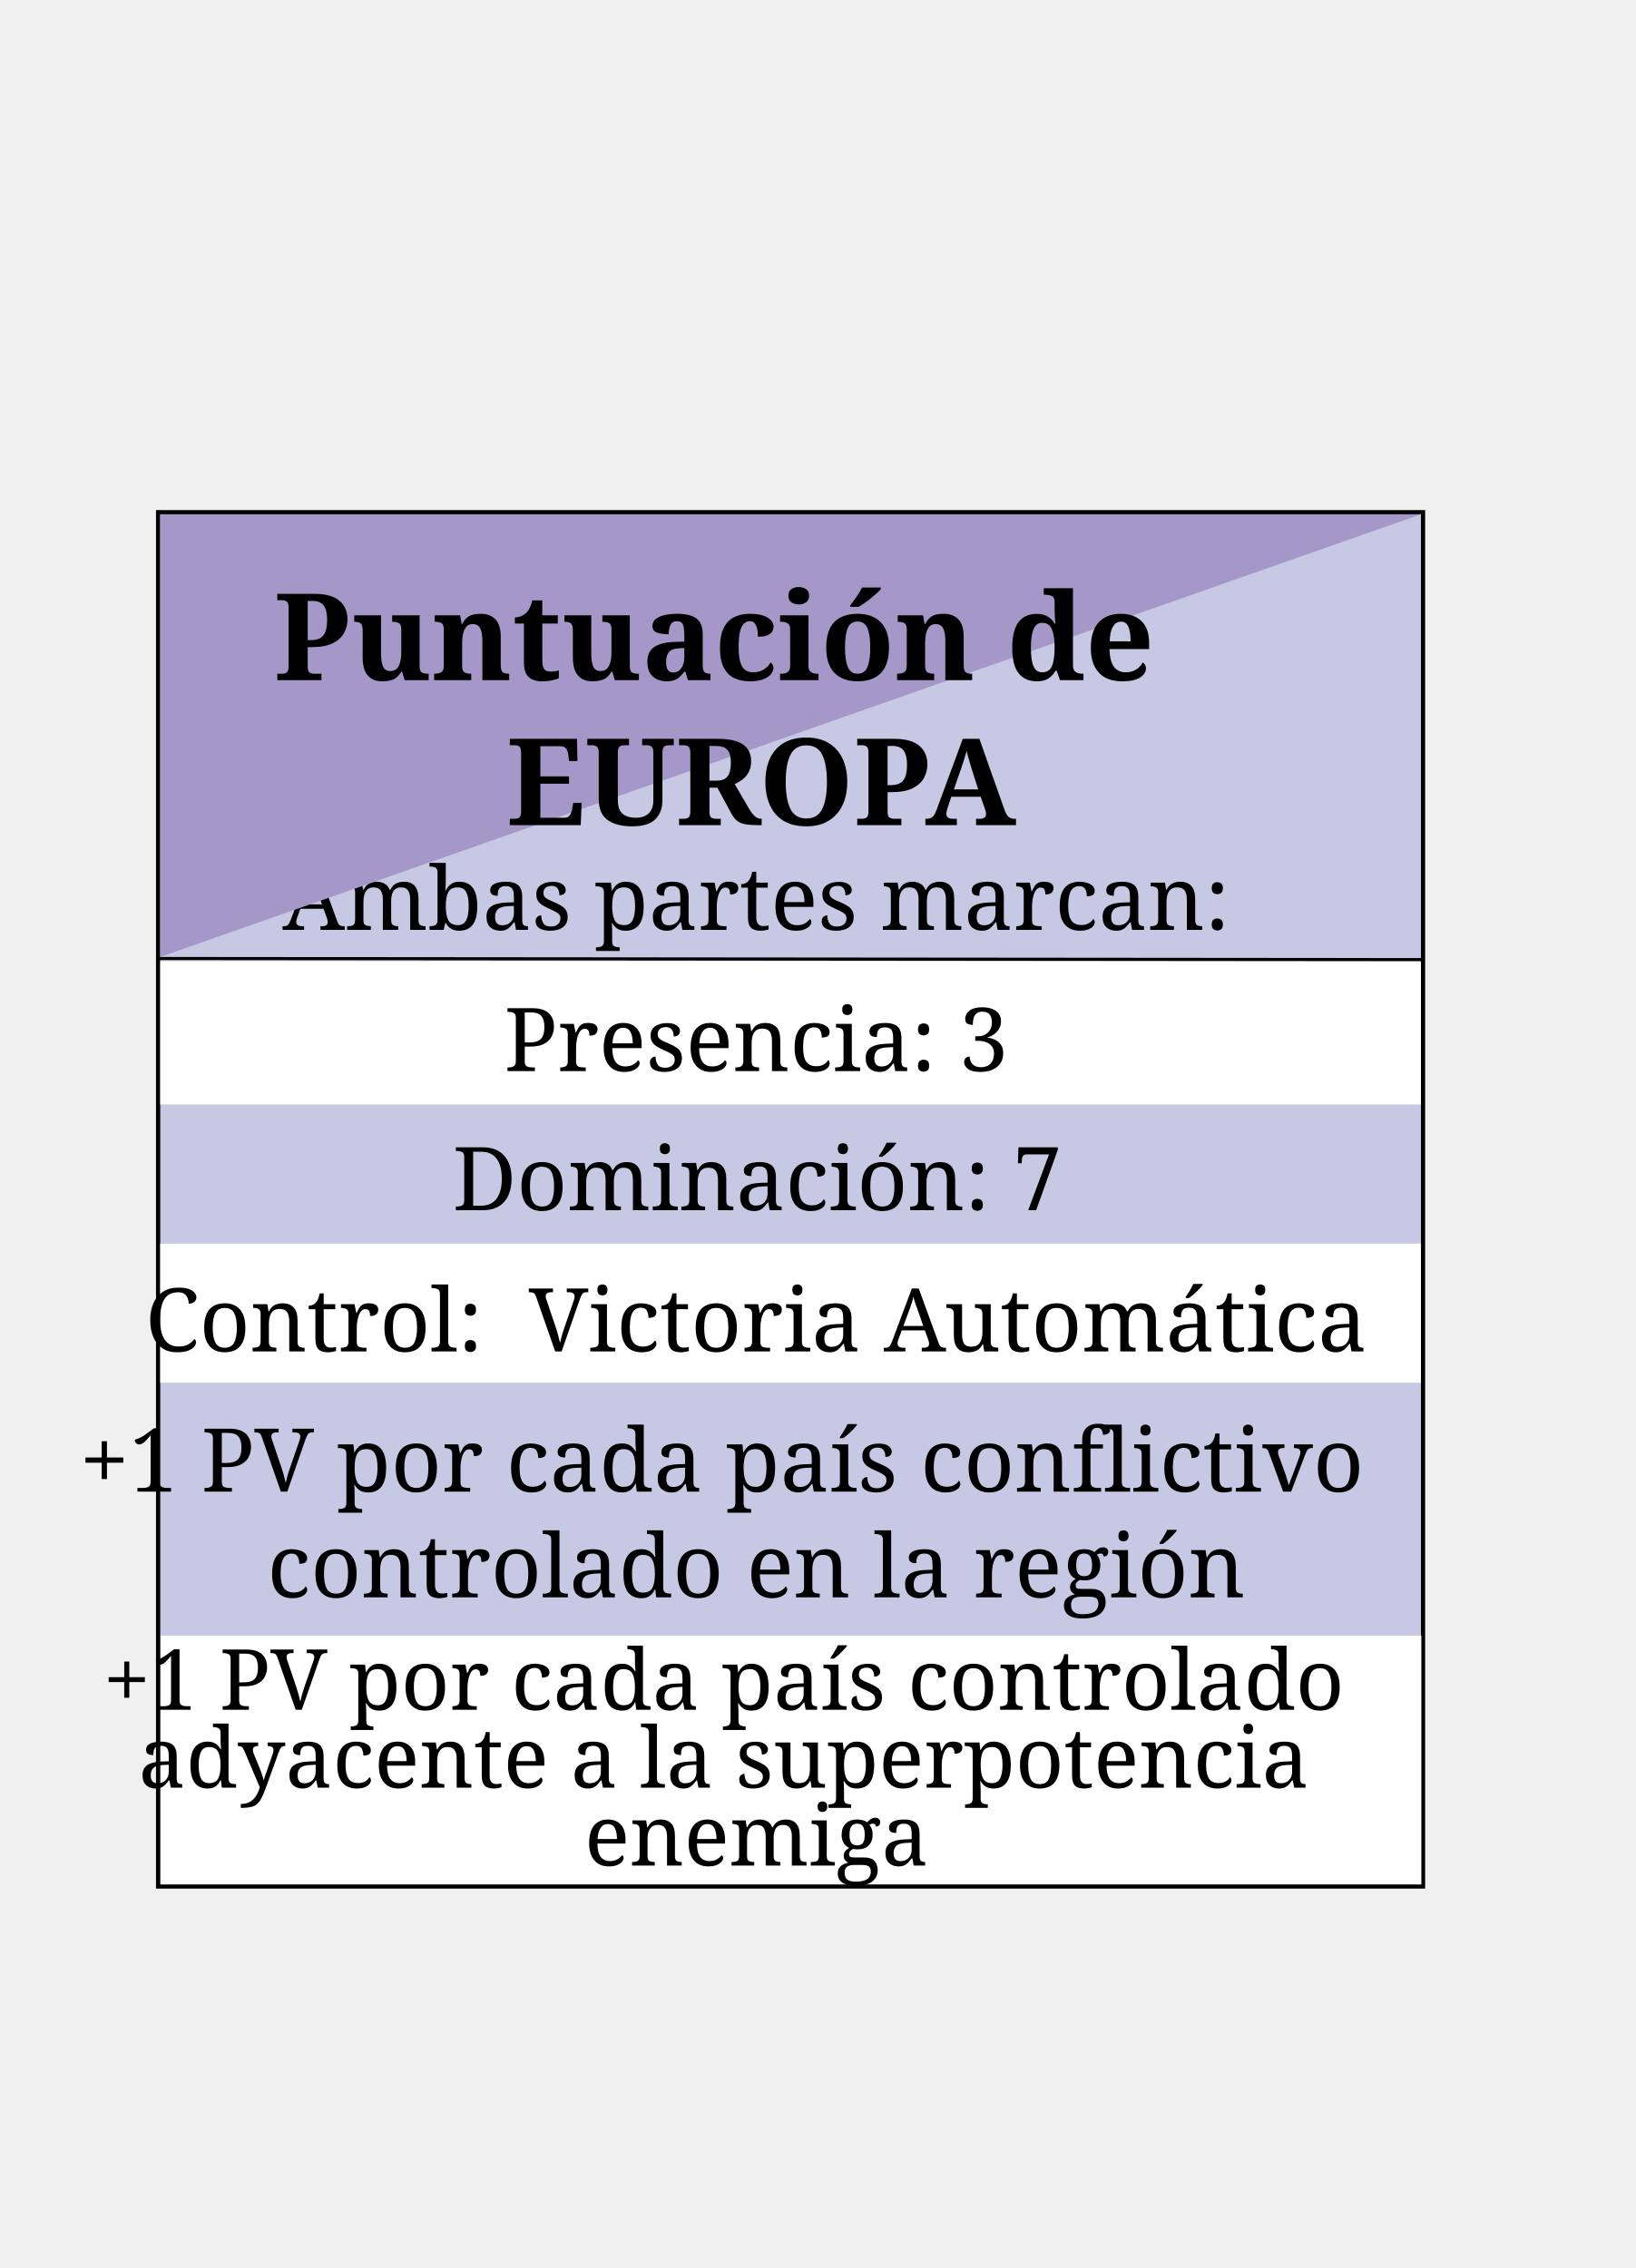
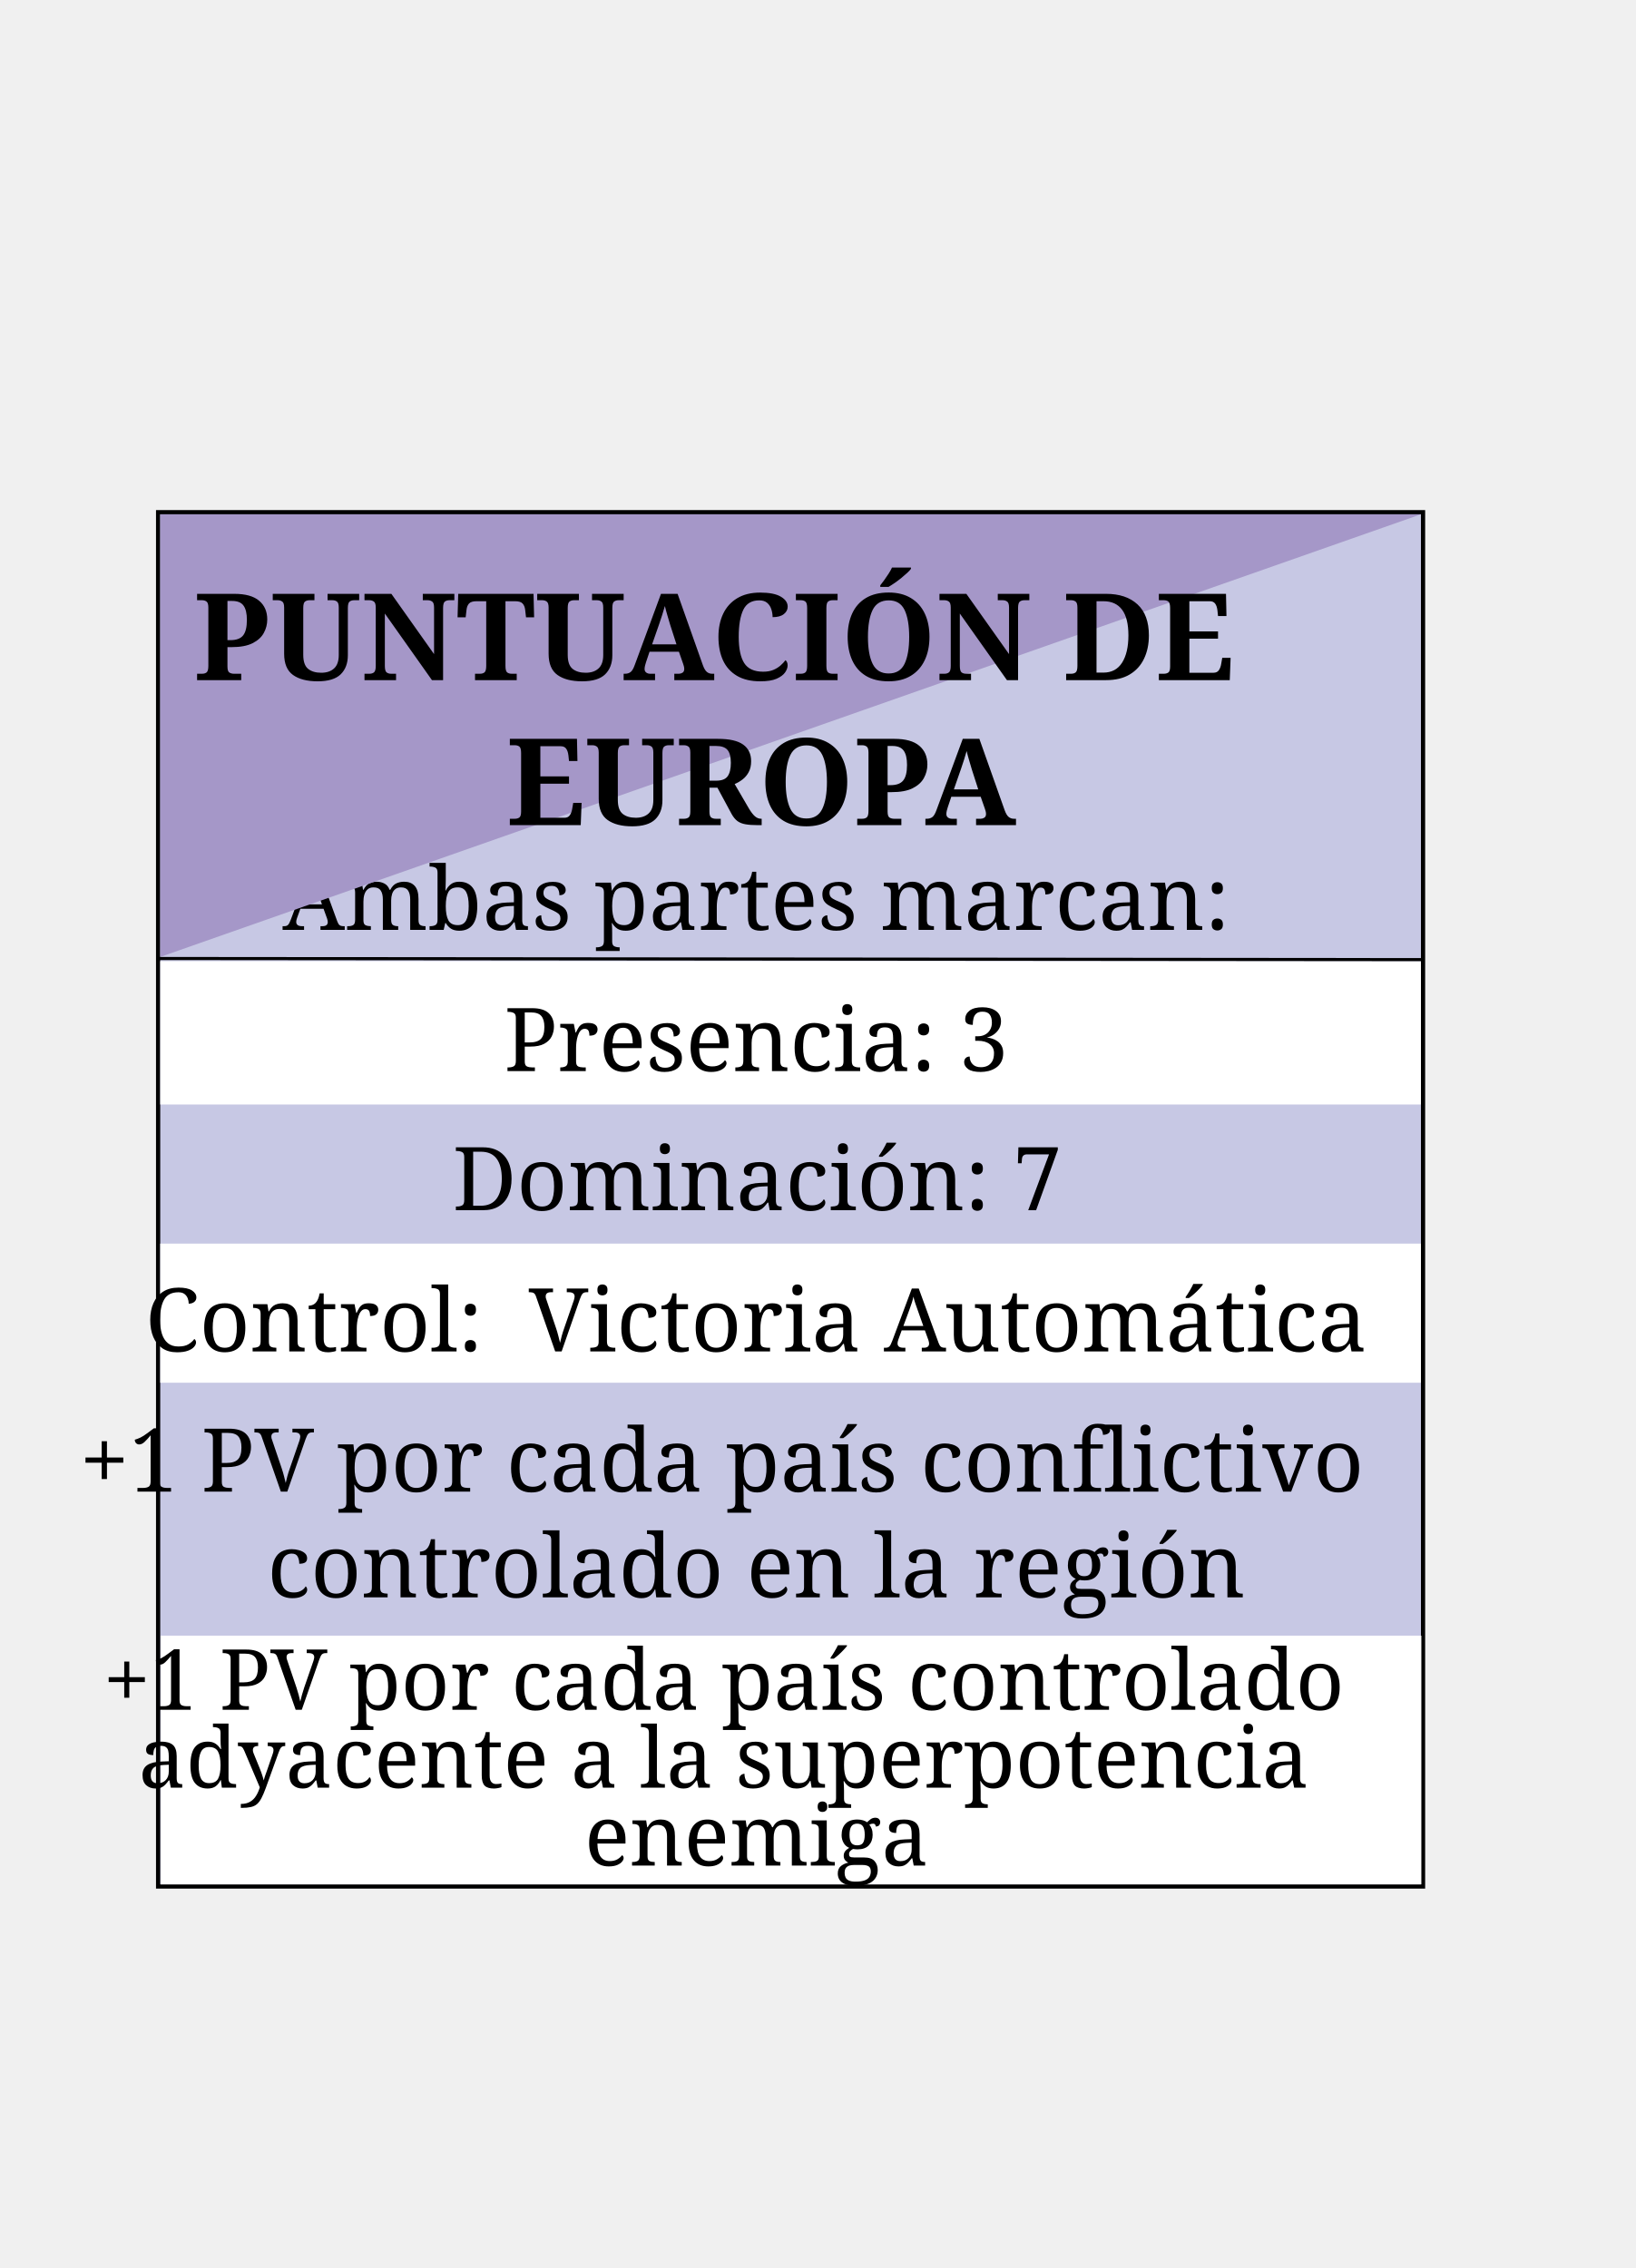
<svg xmlns="http://www.w3.org/2000/svg" version="1.1" width="388" height="538" id="svg2">
  <defs id="defs6" />
  <rect width="300" height="326" x="37.5" y="121.5" id="rect3690" style="fill:#c7c8e4;fill-opacity:1;stroke:#000000;stroke-width:1;stroke-miterlimit:4;stroke-dasharray:none;stroke-opacity:1" />
  <text x="187.5" y="220.579" id="text3702" xml:space="preserve" style="font-style:normal;font-variant:normal;font-weight:normal;font-stretch:normal;font-size:20.9px;line-height:120%;font-family:Georgia;-inkscape-font-specification:Georgia;text-align:center;writing-mode:lr-tb;text-anchor:middle;fill:#000000;fill-opacity:1;stroke:none">
    <tspan x="187.5" y="220.579" id="tspan2841">Ambas partes marcan:</tspan>
  </text>
  <rect width="299" height="34" x="38" y="228" id="rect3706" style="fill:#ffffff;fill-opacity:1;stroke:#000000;stroke-width:0;stroke-linecap:butt;stroke-linejoin:round;stroke-miterlimit:4;stroke-dasharray:none;stroke-opacity:1" />
  <path d="M 38,122 H 337 l -299,105 z" id="rect4029" style="fill:#a597c8;fill-opacity:1;stroke:none" />
  <rect width="299" height="33" x="38" y="295" id="rect3734" style="fill:#ffffff;fill-opacity:1;stroke:#000000;stroke-width:0;stroke-linecap:butt;stroke-linejoin:round;stroke-miterlimit:4;stroke-dasharray:none;stroke-opacity:1" />
  <rect width="299" height="59" x="38.1" y="388" id="rect3736" style="fill:#ffffff;fill-opacity:1;stroke:#000000;stroke-width:0;stroke-linecap:butt;stroke-linejoin:round;stroke-miterlimit:4;stroke-dasharray:none;stroke-opacity:1" />
  <text x="187.5" y="254.079" id="text3710" xml:space="preserve" style="font-style:normal;font-variant:normal;font-weight:normal;font-stretch:normal;font-size:20.9px;line-height:120%;font-family:Georgia;-inkscape-font-specification:Georgia;text-align:center;writing-mode:lr-tb;text-anchor:middle;fill:#000000;fill-opacity:1;stroke:none">
    <tspan x="187.5" y="254.079" id="tspan2851">Presencia: 3</tspan>
  </text>
  <text x="187.75" y="287.079" id="text3714" xml:space="preserve" style="font-style:normal;font-variant:normal;font-weight:normal;font-stretch:normal;font-size:20.9px;line-height:120%;font-family:Georgia;-inkscape-font-specification:Georgia;text-align:center;writing-mode:lr-tb;text-anchor:middle;fill:#000000;fill-opacity:1;stroke:none">
    <tspan x="187.75" y="287.079" id="tspan2857">Dominación: 7</tspan>
  </text>
  <text x="187.5" y="320.579" id="text3718" xml:space="preserve" style="font-style:normal;font-variant:normal;font-weight:normal;font-stretch:normal;font-size:20.9px;line-height:120%;font-family:Georgia;-inkscape-font-specification:Georgia;text-align:center;writing-mode:lr-tb;text-anchor:middle;fill:#000000;fill-opacity:1;stroke:none">
    <tspan x="187.5" y="320.579" id="tspan2863">Control:  Victoria Automática</tspan>
  </text>
  <text x="187.5" y="353.829" id="text3722" xml:space="preserve" style="font-style:normal;font-variant:normal;font-weight:normal;font-stretch:normal;font-size:20.9px;line-height:120%;font-family:Georgia;-inkscape-font-specification:Georgia;text-align:center;writing-mode:lr-tb;text-anchor:middle;fill:#000000;fill-opacity:1;stroke:none">
    <tspan id="tspan295" x="187.5" y="353.829">+1 PV por cada país conflictivo </tspan>
    <tspan id="tspan297" x="187.5" y="378.909">controlado en la región</tspan>
  </text>
  <text x="187.25" y="405.578" id="text3728" xml:space="preserve" style="font-style:normal;font-variant:normal;font-weight:normal;font-stretch:normal;font-size:20px;line-height:18.48px;font-family:Georgia;-inkscape-font-specification:Georgia;text-align:center;writing-mode:lr-tb;text-anchor:middle;fill:#000000;fill-opacity:1;stroke:none">
    <tspan style="font-size:20px" id="tspan425" x="187.25" y="405.578">+1 PV por cada país controlado </tspan>
    <tspan x="187.25" y="424.058" id="tspan309" style="font-size:20px">adyacente a la superpotencia </tspan>
    <tspan x="187.25" y="442.538" style="font-size:20px" id="tspan427">enemiga</tspan>
  </text>
  <path d="m 37.366,227.367 300.268,0.268" id="path3694" style="fill:none;stroke:#000000;stroke-width:0.732;stroke-linecap:butt;stroke-linejoin:miter;stroke-miterlimit:4;stroke-dasharray:none;stroke-opacity:1" />
  <text xml:space="preserve" style="font-size:28.667px;line-height:1.2;font-family:Georgia;-inkscape-font-specification:Georgia;text-align:center;text-anchor:middle;fill:#000000" x="191.714" y="161.336" id="text241">
-     <tspan id="tspan239" x="191.714" y="161.336" style="font-style:normal;font-variant:normal;font-weight:bold;font-stretch:normal;font-size:28.667px;font-family:Georgia;-inkscape-font-specification:'Georgia Bold'">Puntuación de </tspan>
+     <tspan id="tspan239" x="191.714" y="161.336" style="font-style:normal;font-variant:normal;font-weight:bold;font-stretch:normal;font-size:28.667px;font-family:Georgia;-inkscape-font-specification:'Georgia Bold'">PUNTUACIÓN DE </tspan>
    <tspan x="191.714" y="195.736" style="font-style:normal;font-variant:normal;font-weight:bold;font-stretch:normal;font-size:28.667px;font-family:Georgia;-inkscape-font-specification:'Georgia Bold'" id="tspan293">EUROPA</tspan>
  </text>
</svg>
